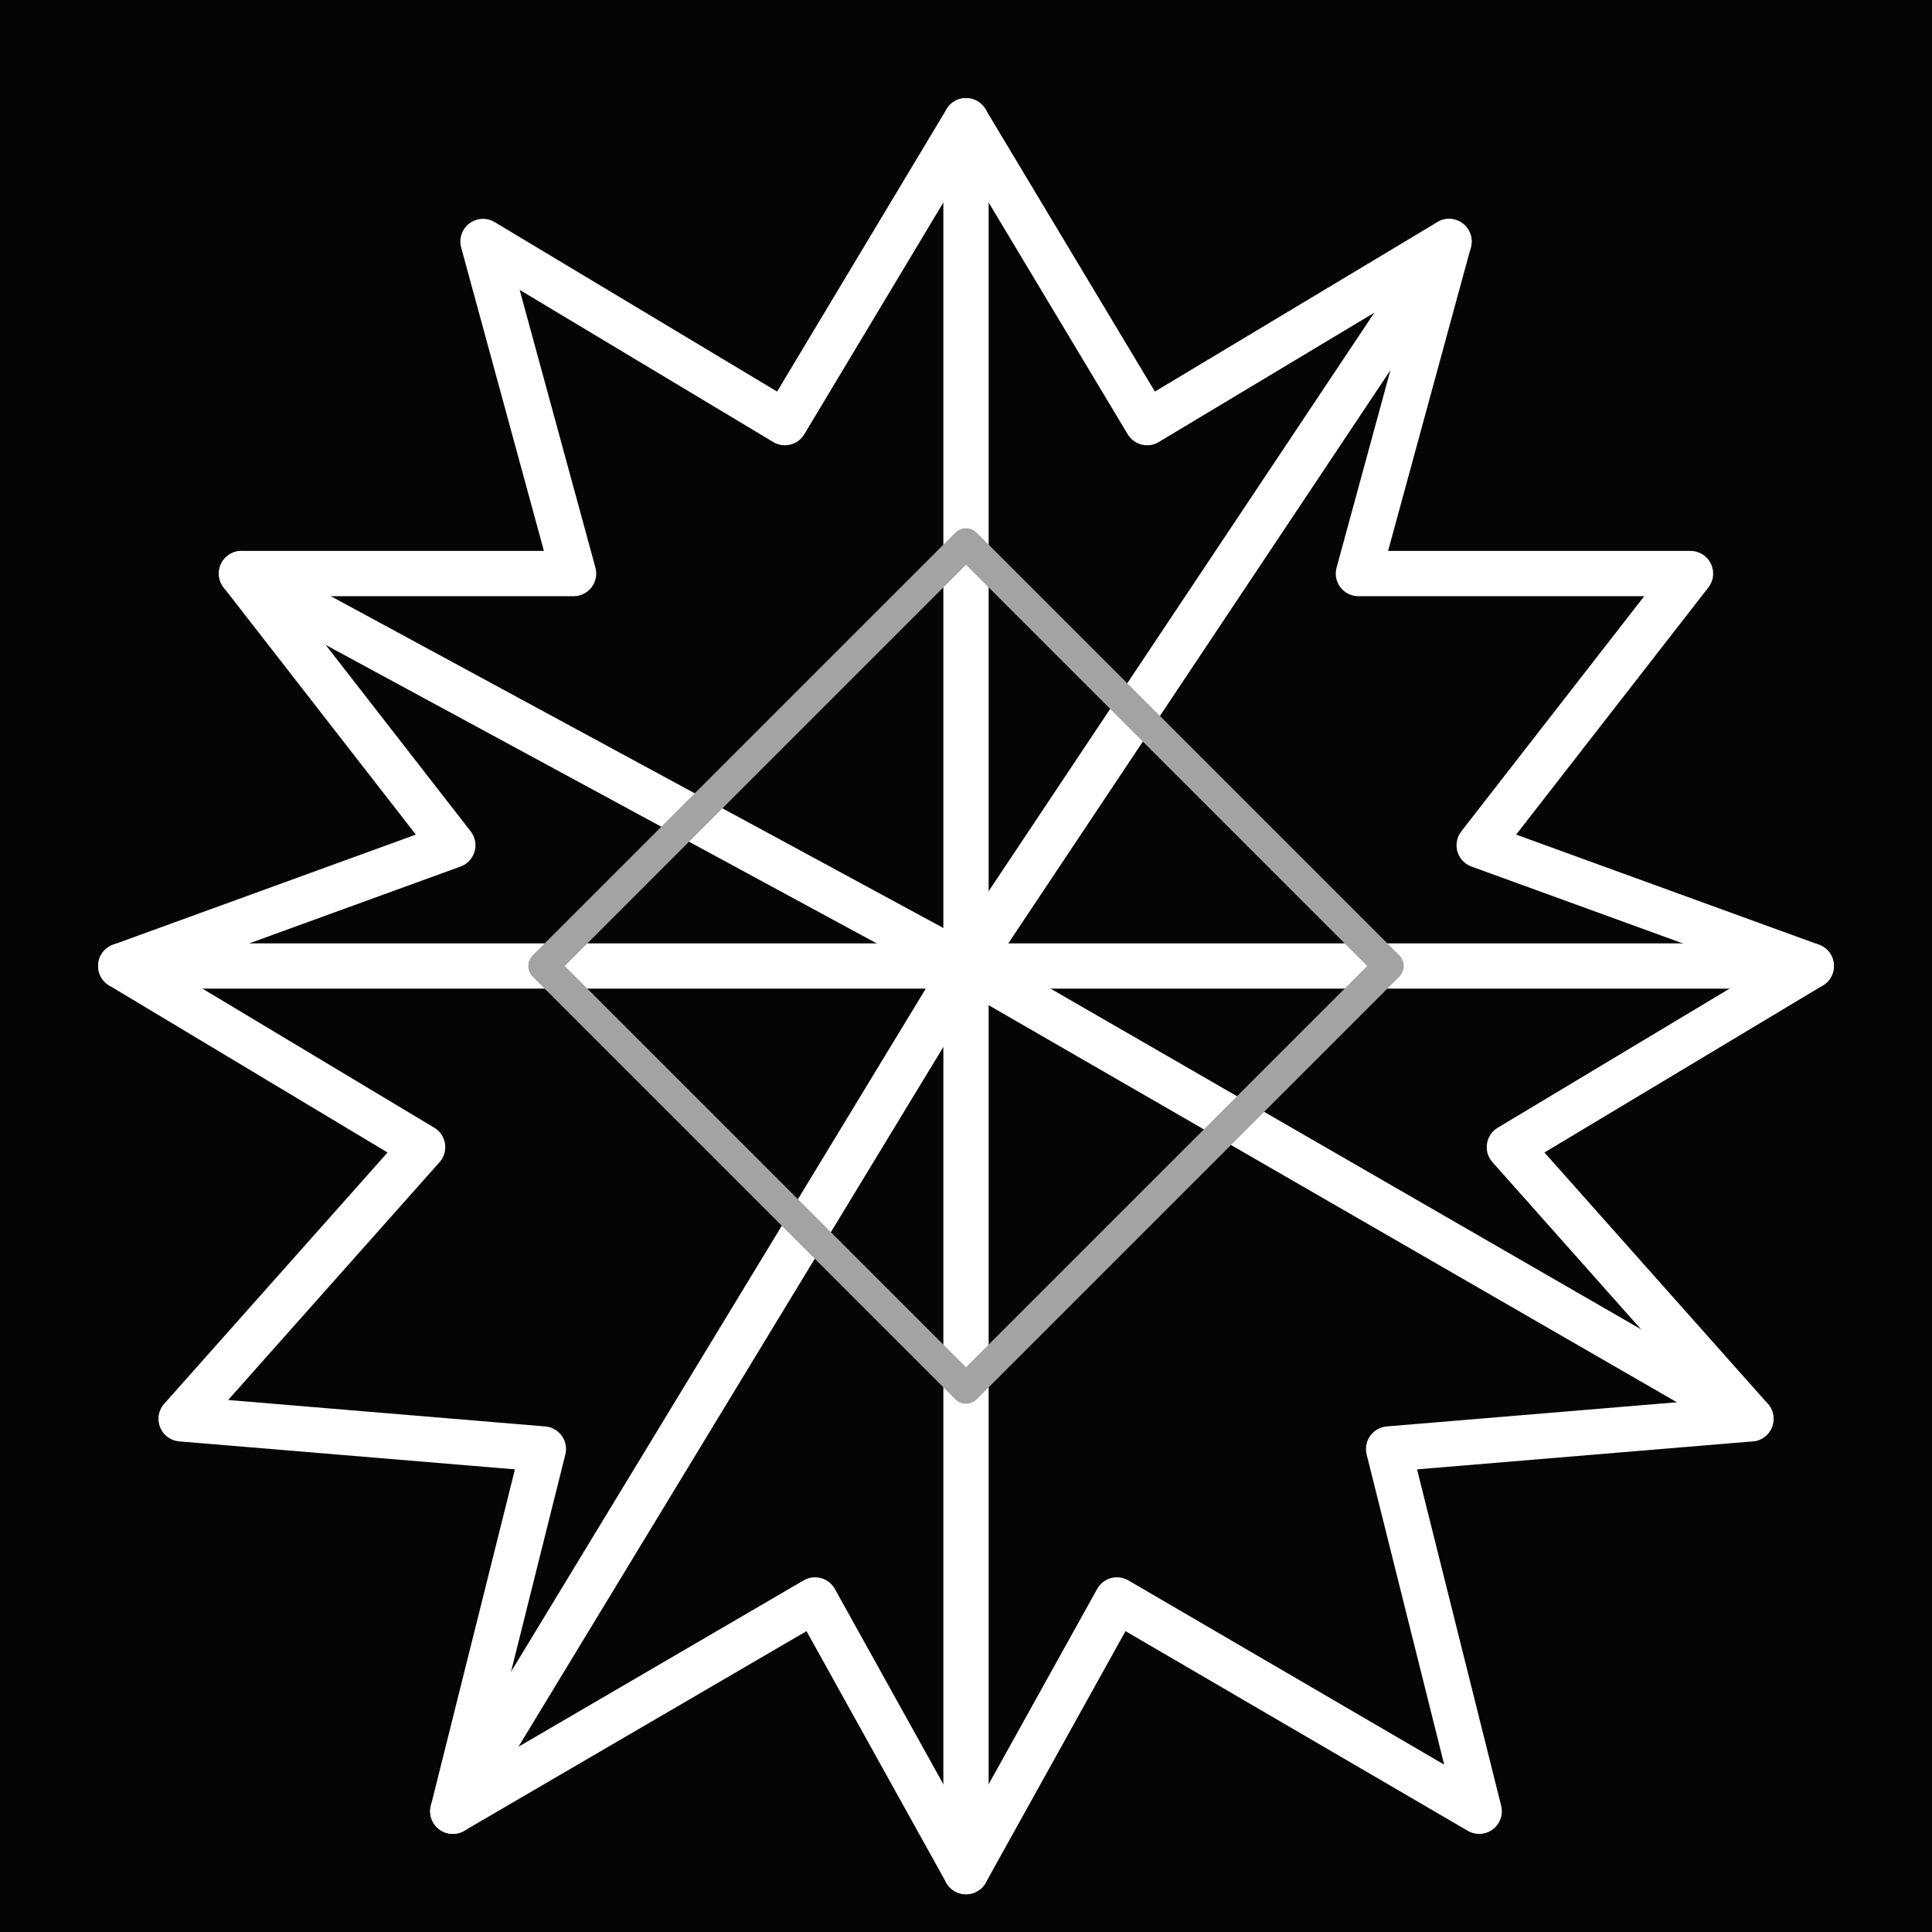
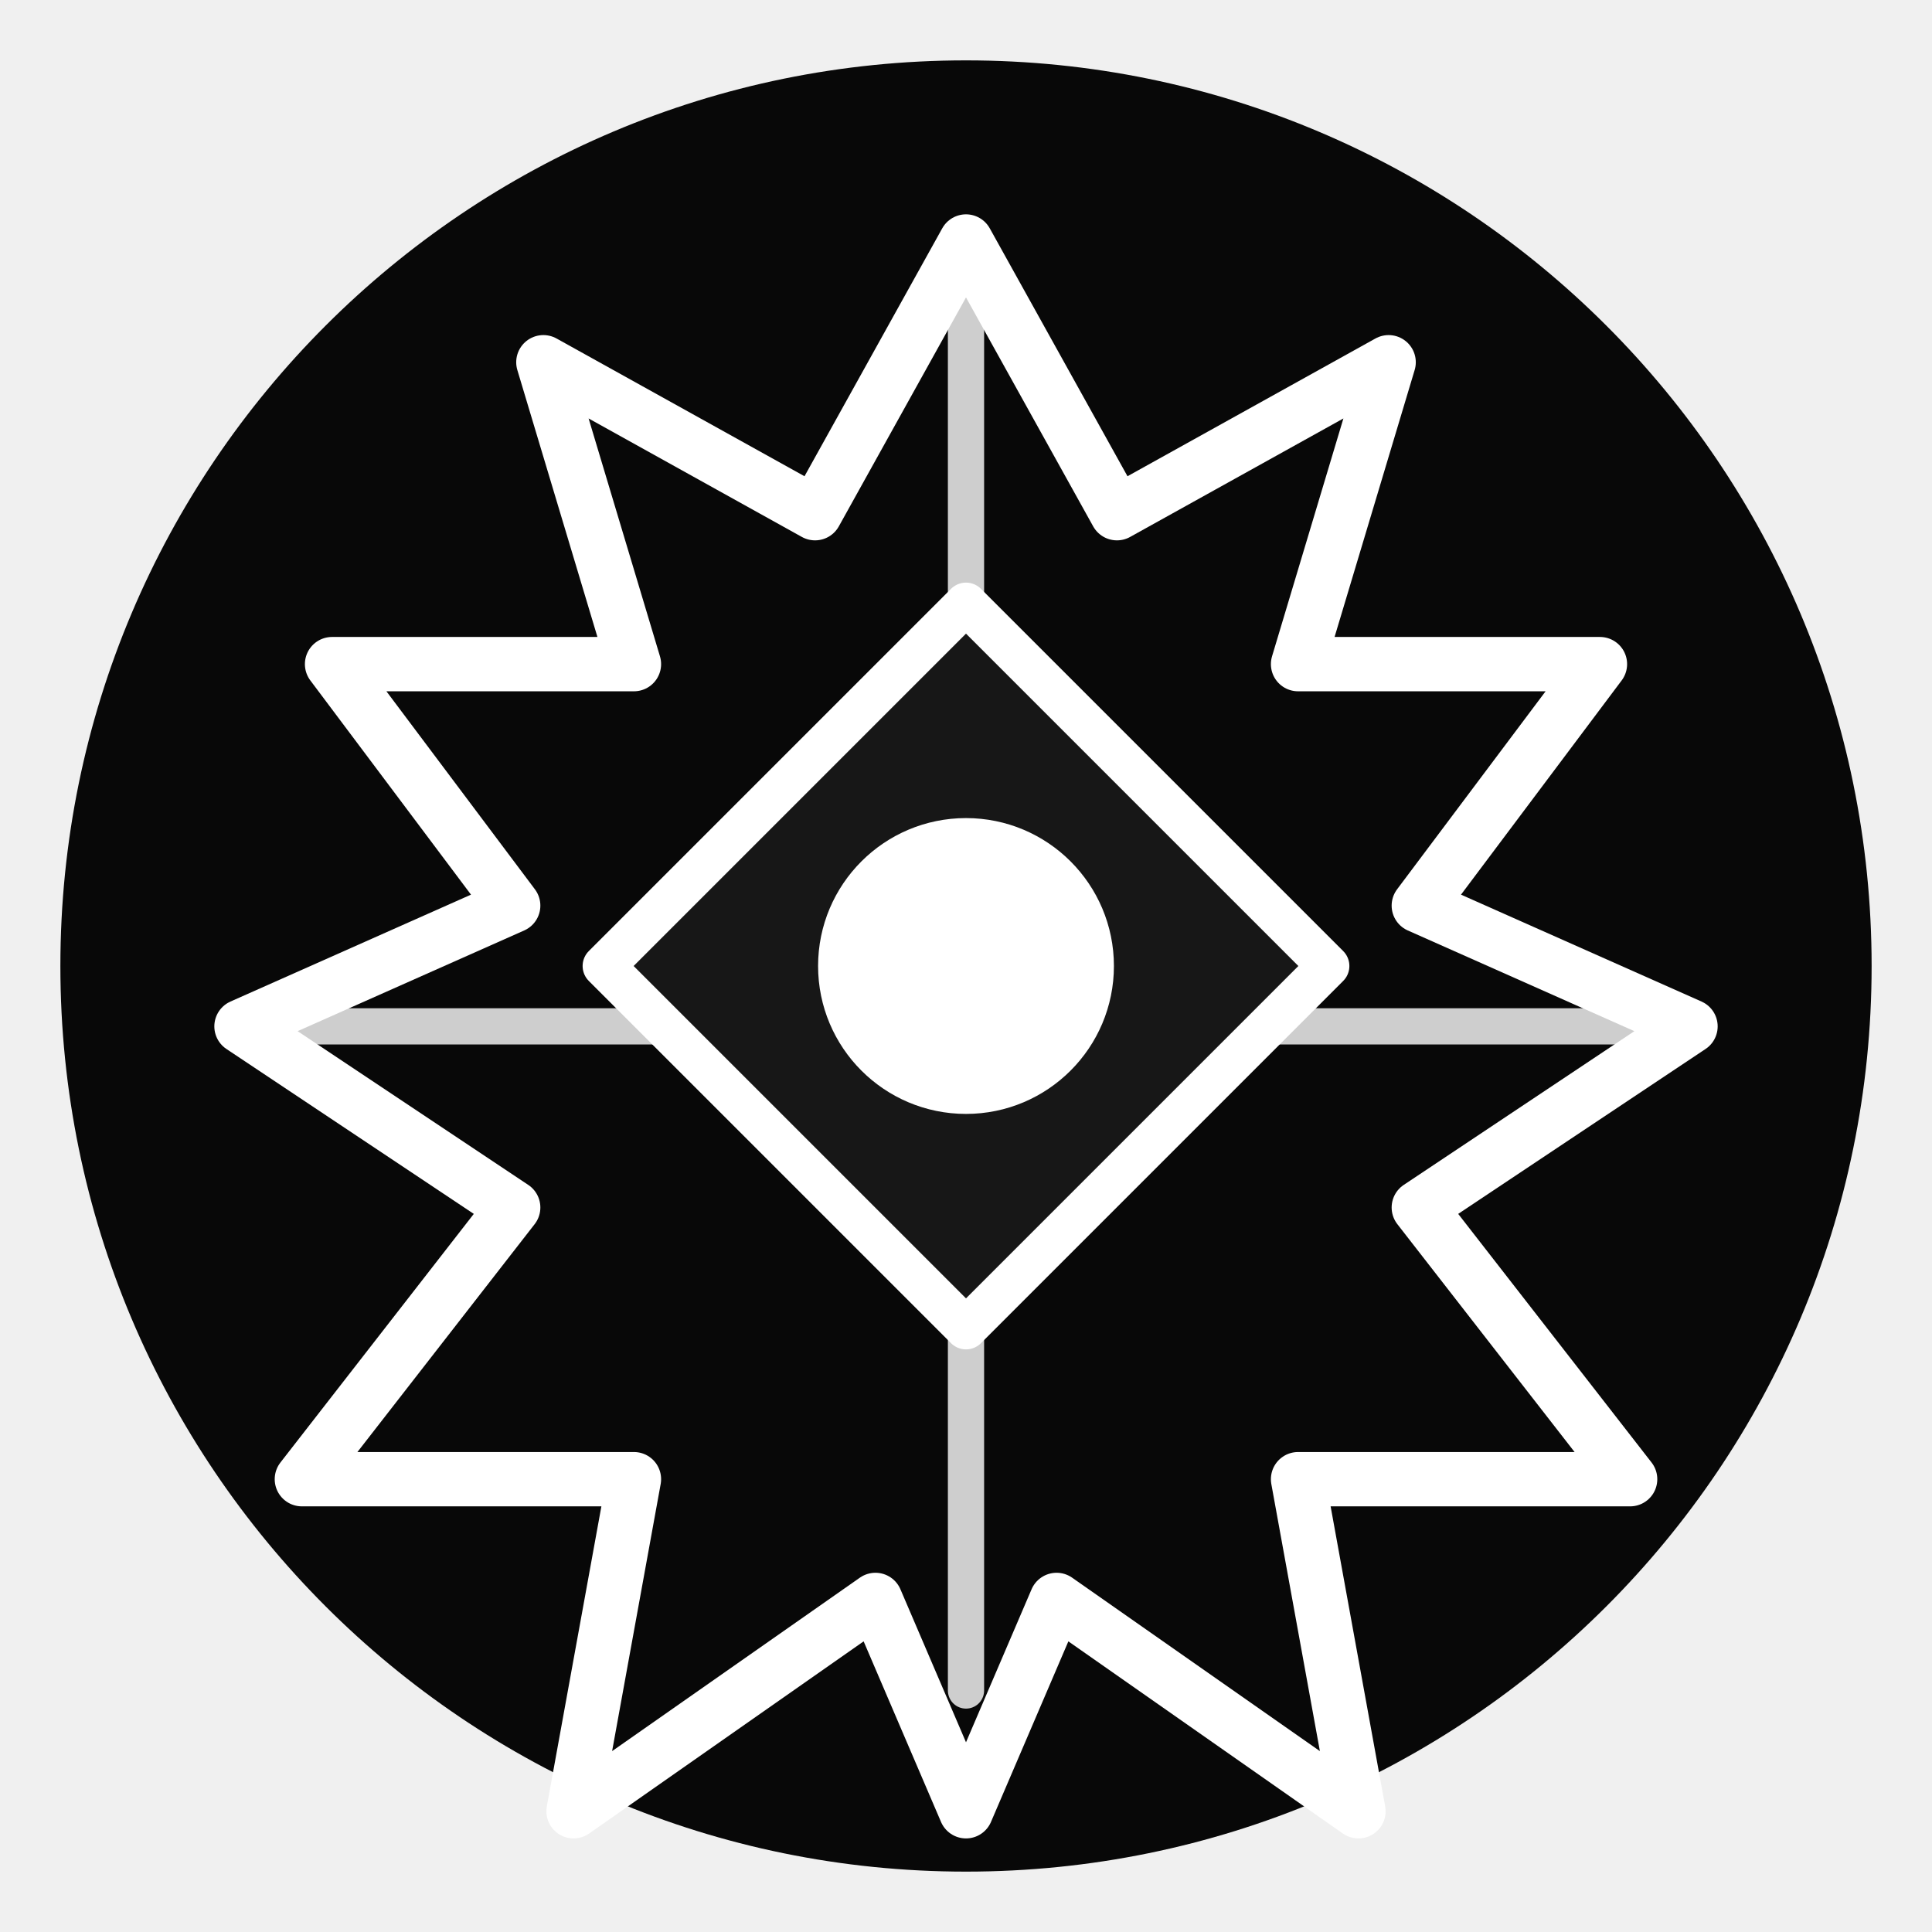
<svg xmlns="http://www.w3.org/2000/svg" viewBox="0 0 64 64" width="64" height="64">
-   <rect width="64" height="64" fill="#050505" />
-   <g fill="none" stroke="#ffffff" stroke-width="1.5" stroke-linecap="round" stroke-linejoin="round">
-     <polygon points="32,4 38,14 48,8 45,19 56,19 49,28 60,32 50,38 58,47 46,48 49,60 37,53 32,62 27,53 15,60 18,48 6,47 14,38 4,32 15,28 8,19 19,19 16,8 26,14" />
-     <line x1="32" y1="4" x2="32" y2="32" />
-     <line x1="60" y1="32" x2="32" y2="32" />
-     <line x1="32" y1="62" x2="32" y2="32" />
-     <line x1="4" y1="32" x2="32" y2="32" />
-     <line x1="48" y1="8" x2="32" y2="32" />
-     <line x1="58" y1="47" x2="32" y2="32" />
-     <line x1="15" y1="60" x2="32" y2="32" />
-     <line x1="8" y1="19" x2="32" y2="32" />
-     <polygon points="32,18 46,32 32,46 18,32" stroke="#a3a3a3" stroke-width="1" />
+   <circle cx="32" cy="32" r="30" fill="#080808" />
+   <g fill="none" stroke="#ffffff" stroke-width="1.8" stroke-linejoin="round" stroke-linecap="round">
+     <polygon points="32,8 37,17 46,12 43,22 53,22 47,30 56,34 47,40 54,49 43,49 45,60 35,53 32,60 29,53 19,60 21,49 10,49 17,40 8,34 17,30 11,22 21,22 18,12 27,17" />
+     <line x1="32" y1="8" x2="32" y2="56" stroke="#ffffff" stroke-width="1.2" opacity="0.8" />
+     <line x1="8" y1="34" x2="56" y2="34" stroke="#ffffff" stroke-width="1.2" opacity="0.8" />
+     <polygon points="32,20 44,32 32,44 20,32" stroke="#ffffff" stroke-width="1.4" fill="#171717" />
+     <circle cx="32" cy="32" r="4" fill="#ffffff" />
  </g>
</svg>
